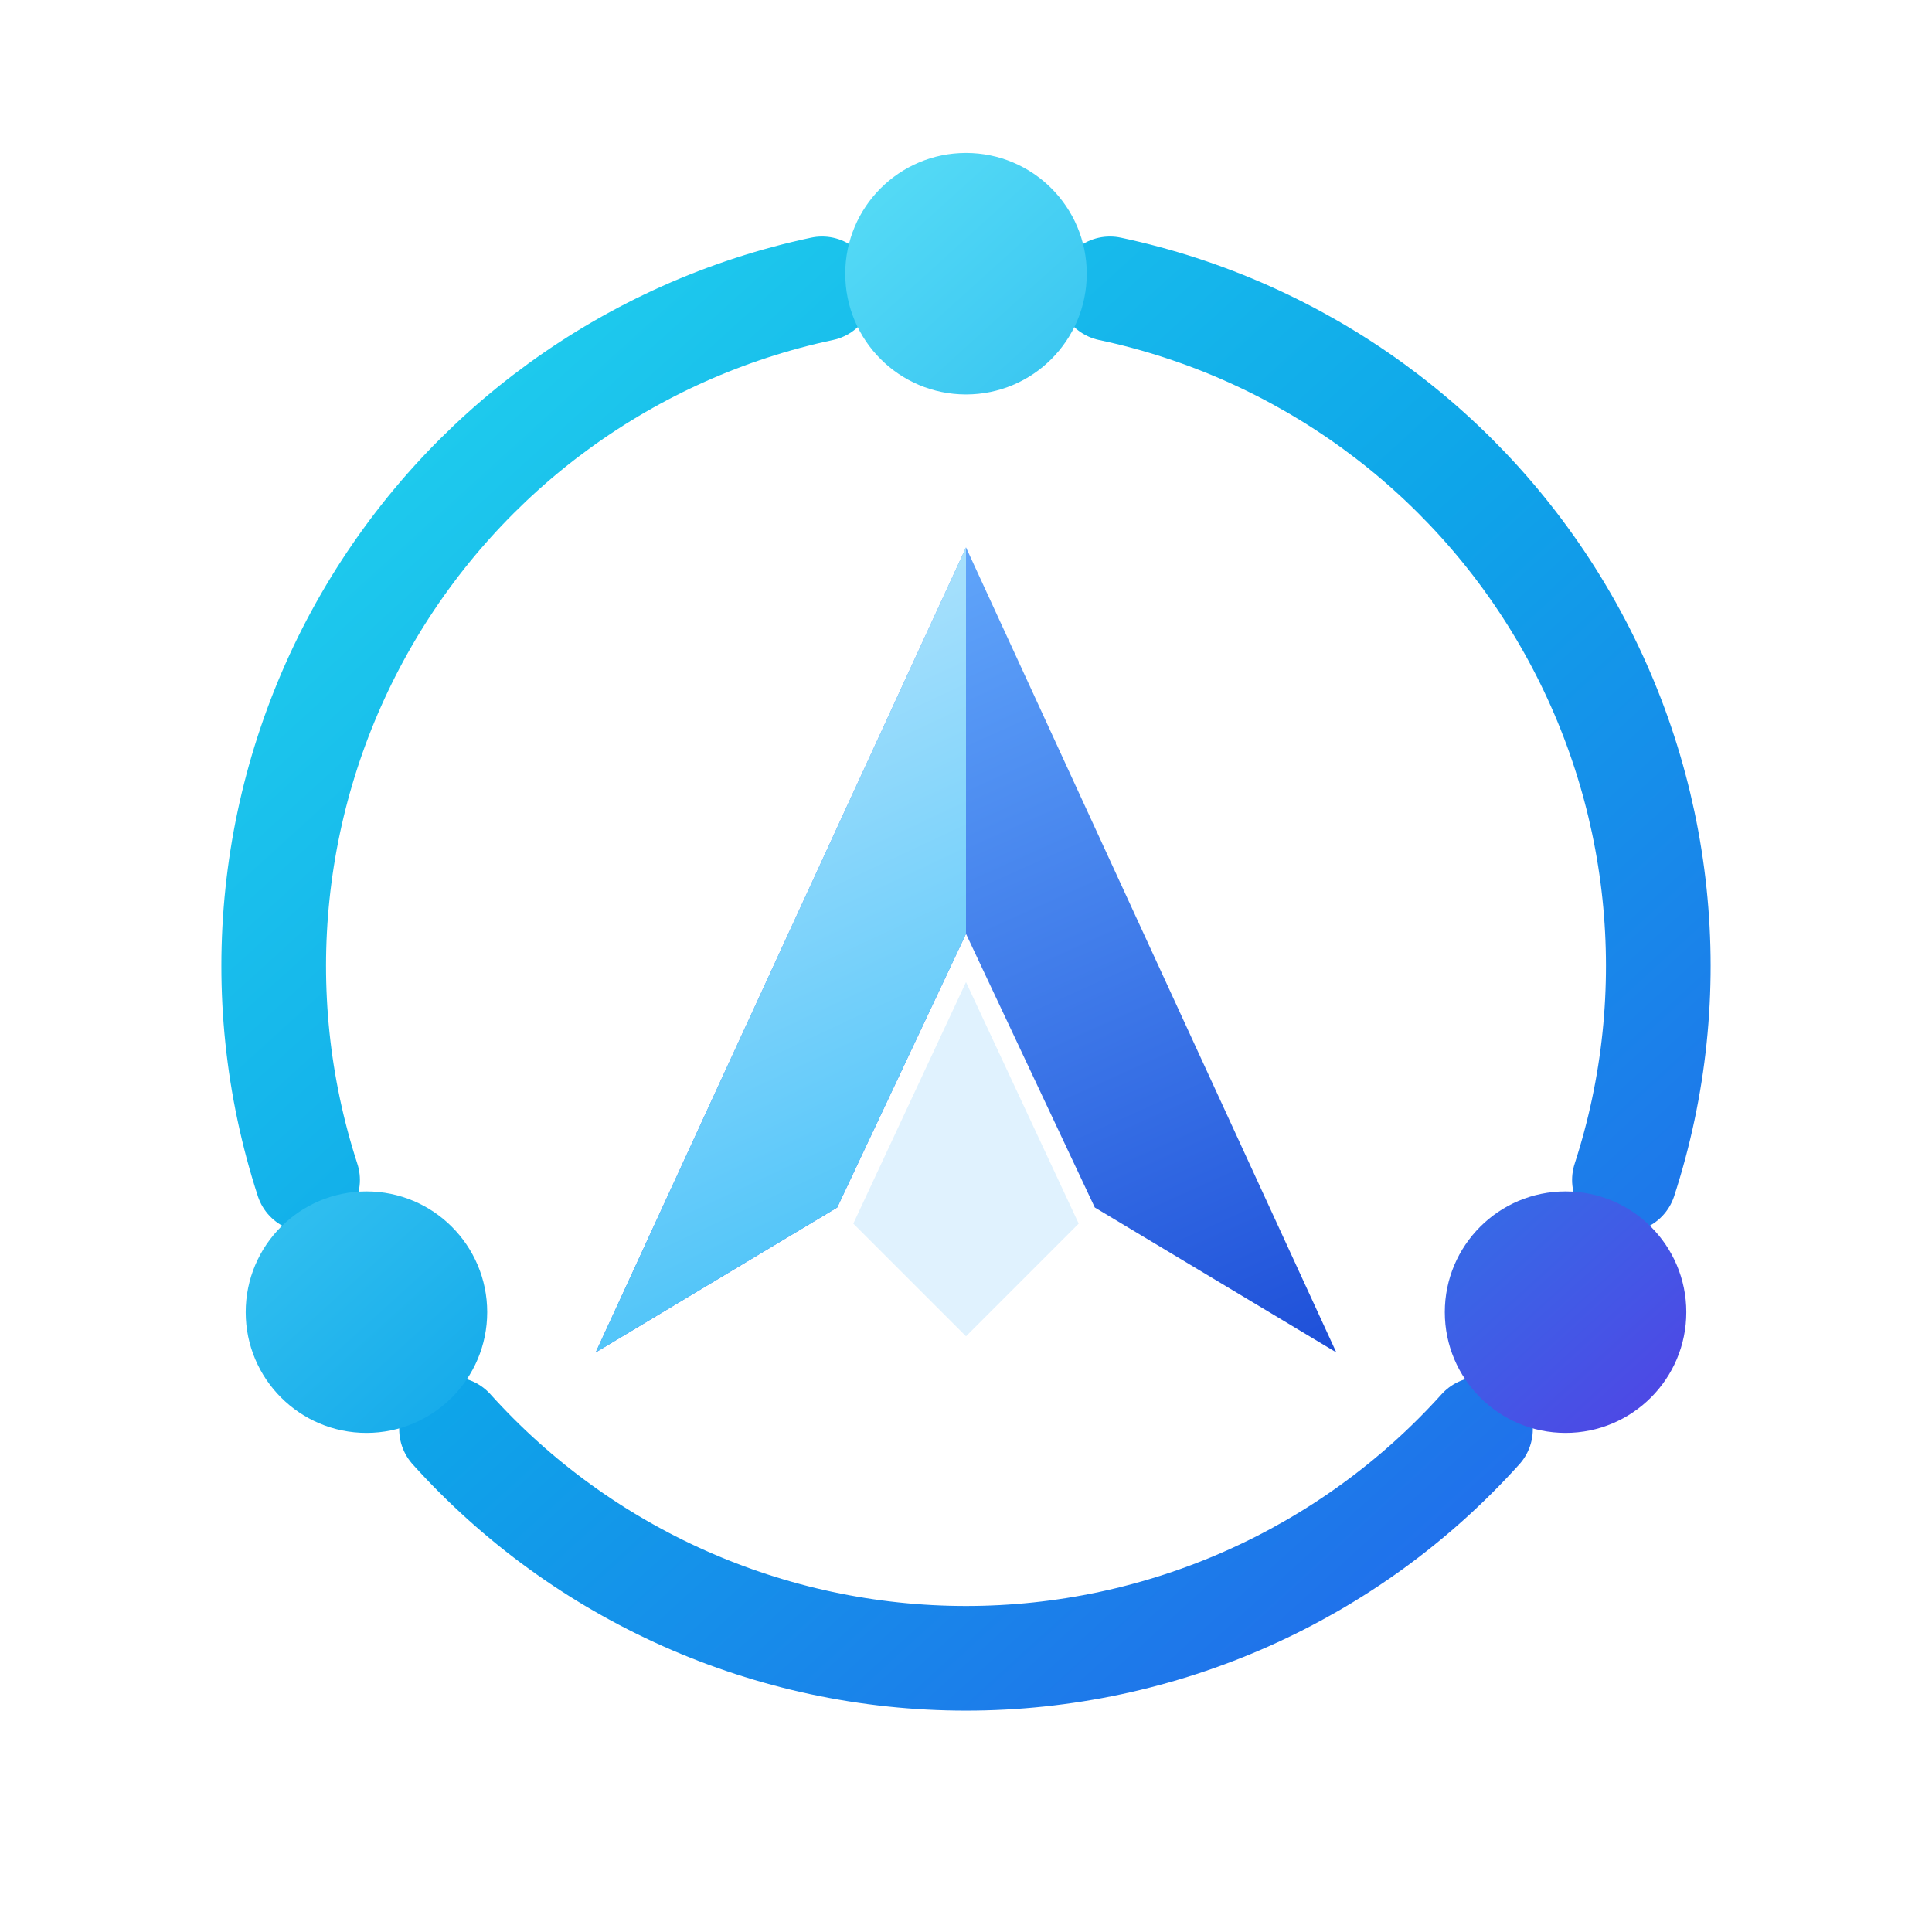
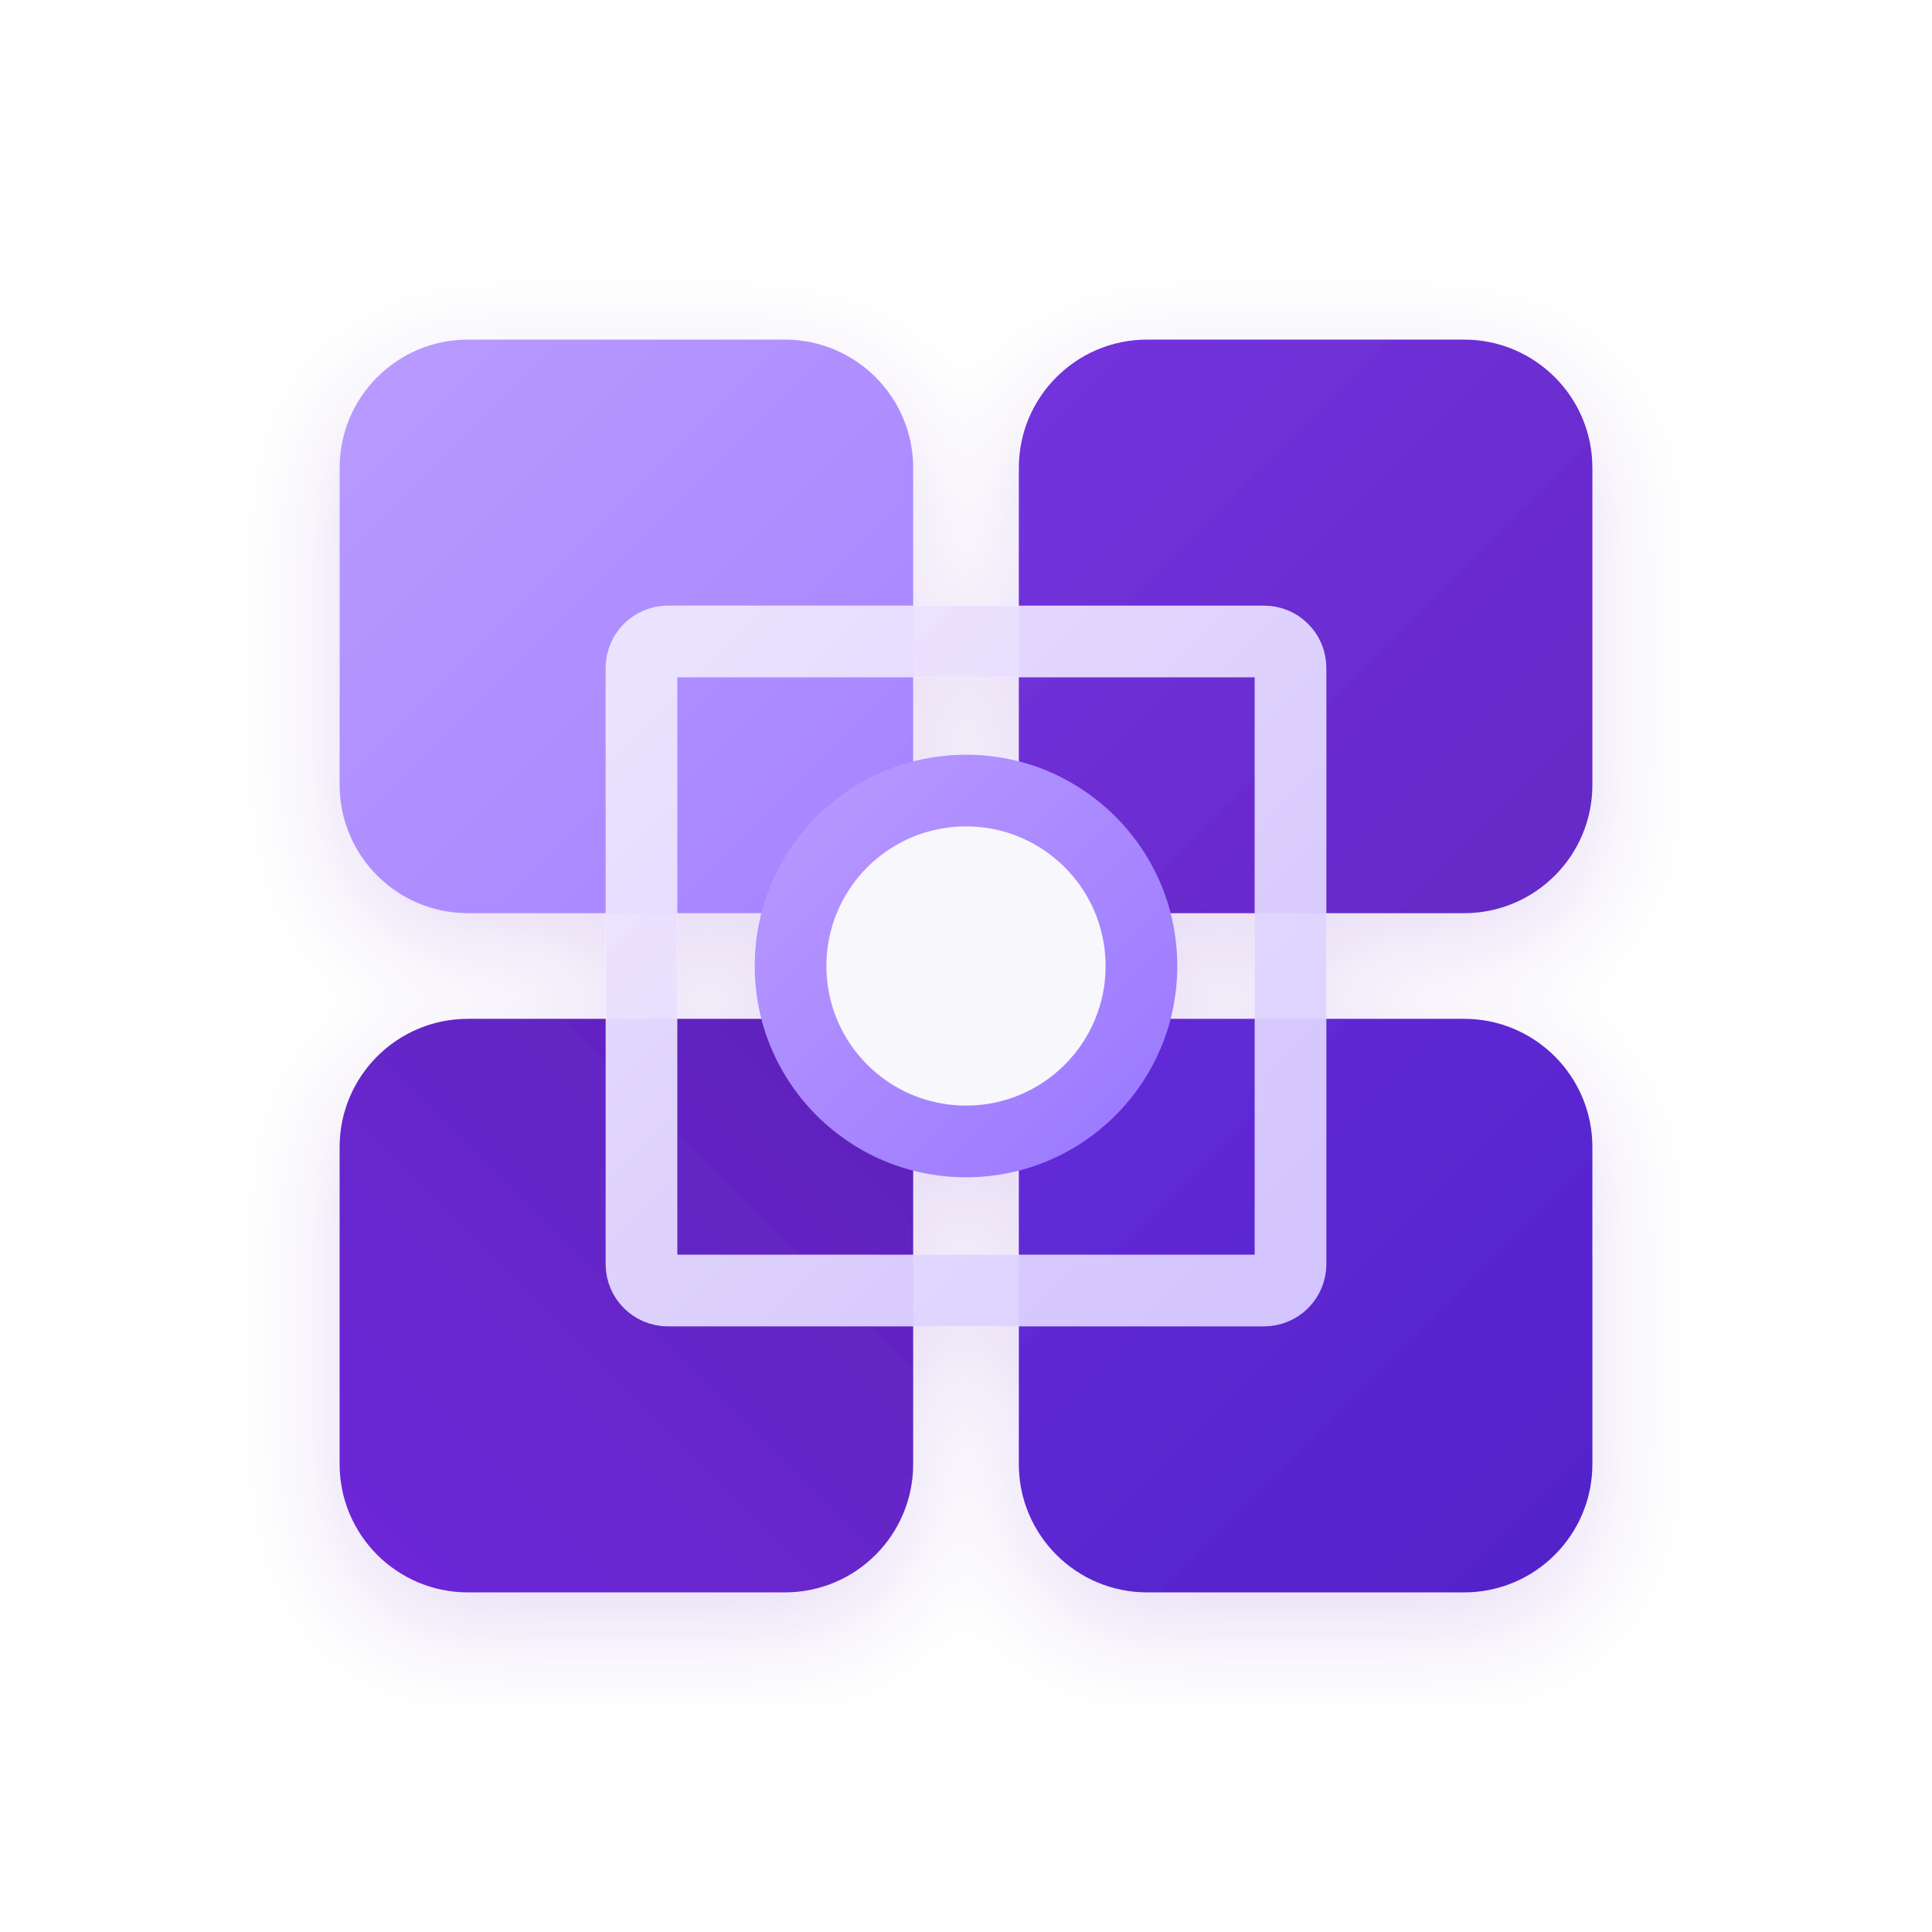
- <svg xmlns="http://www.w3.org/2000/svg" width="512" height="512" viewBox="0 0 120 120" fill="none" role="img" aria-labelledby="title desc">
+ <svg xmlns="http://www.w3.org/2000/svg" width="1024" height="1024" viewBox="0 0 1024 1024" fill="none">
  <defs>
-     <linearGradient id="orbit" x1="22" y1="16" x2="101" y2="103" gradientUnits="userSpaceOnUse">
-       <stop offset="0" stop-color="#22D3EE" />
-       <stop offset="0.48" stop-color="#0EA5E9" />
-       <stop offset="1" stop-color="#2563EB" />
+     <linearGradient id="g1" x1="180" y1="180" x2="844" y2="844" gradientUnits="userSpaceOnUse">
+       <stop offset="0" stop-color="#B99BFF" />
+       <stop offset="1" stop-color="#8E66FF" />
    </linearGradient>
-     <linearGradient id="arrowLeft" x1="38" y1="36" x2="61" y2="85" gradientUnits="userSpaceOnUse">
-       <stop offset="0" stop-color="#BAE6FD" />
-       <stop offset="1" stop-color="#38BDF8" />
+     <linearGradient id="g2" x1="180" y1="180" x2="844" y2="844" gradientUnits="userSpaceOnUse">
+       <stop offset="0" stop-color="#7C3AED" />
+       <stop offset="1" stop-color="#5B21B6" />
    </linearGradient>
-     <linearGradient id="arrowRight" x1="60" y1="34" x2="83" y2="85" gradientUnits="userSpaceOnUse">
-       <stop offset="0" stop-color="#60A5FA" />
-       <stop offset="1" stop-color="#1D4ED8" />
+     <linearGradient id="g3" x1="180" y1="844" x2="844" y2="180" gradientUnits="userSpaceOnUse">
+       <stop offset="0" stop-color="#6D28D9" />
+       <stop offset="1" stop-color="#4C1D95" />
    </linearGradient>
-     <linearGradient id="nodes" x1="31" y1="17" x2="99" y2="92" gradientUnits="userSpaceOnUse">
-       <stop offset="0" stop-color="#67E8F9" />
-       <stop offset="0.55" stop-color="#0EA5E9" />
-       <stop offset="1" stop-color="#4F46E5" />
+     <linearGradient id="g4" x1="844" y1="844" x2="180" y2="180" gradientUnits="userSpaceOnUse">
+       <stop offset="0" stop-color="#5120C9" />
+       <stop offset="1" stop-color="#7C3AED" />
    </linearGradient>
+     <linearGradient id="frame" x1="350" y1="350" x2="674" y2="674" gradientUnits="userSpaceOnUse">
+       <stop offset="0" stop-color="#EEE7FF" stop-opacity="0.95" />
+       <stop offset="1" stop-color="#D9CCFF" stop-opacity="0.95" />
+     </linearGradient>
+     <linearGradient id="ring" x1="430" y1="430" x2="594" y2="594" gradientUnits="userSpaceOnUse">
+       <stop offset="0" stop-color="#B696FF" />
+       <stop offset="1" stop-color="#9D7BFF" />
+     </linearGradient>
+     <filter id="shadow" x="120" y="120" width="784" height="784" filterUnits="userSpaceOnUse" color-interpolation-filters="sRGB">
+       <feDropShadow dx="0" dy="18" stdDeviation="28" flood-color="#5B21B6" flood-opacity="0.14" />
+     </filter>
  </defs>
-   <path d="M68.94 17.94            A43 43 0 0 1 100.895 73.288" stroke="url(#orbit)" stroke-width="6.5" stroke-linecap="round" />
-   <path d="M91.955 88.773            A43 43 0 0 1 28.045 88.773" stroke="url(#orbit)" stroke-width="6.5" stroke-linecap="round" />
-   <path d="M19.105 73.288            A43 43 0 0 1 51.06 17.94" stroke="url(#orbit)" stroke-width="6.5" stroke-linecap="round" />
-   <circle cx="60" cy="17" r="7.5" fill="url(#nodes)" />
-   <circle cx="97.239" cy="81.5" r="7.5" fill="url(#nodes)" />
-   <circle cx="22.761" cy="81.5" r="7.5" fill="url(#nodes)" />
-   <path d="M60 34L83 84L68 75L60 58L52 75L37 84L60 34Z" fill="url(#arrowRight)" />
-   <path d="M60 34L60 58L52 75L37 84L60 34Z" fill="url(#arrowLeft)" />
-   <path d="M60 61L67 76L60 83L53 76L60 61Z" fill="#E0F2FE" />
+   <g filter="url(#shadow)">
+     <rect x="180" y="180" width="304" height="304" rx="68" fill="url(#g1)" />
+     <rect x="540" y="180" width="304" height="304" rx="68" fill="url(#g2)" />
+     <rect x="180" y="540" width="304" height="304" rx="68" fill="url(#g3)" />
+     <rect x="540" y="540" width="304" height="304" rx="68" fill="url(#g4)" />
+     <rect x="340" y="340" width="344" height="344" rx="14" stroke="url(#frame)" stroke-width="38" />
+     <circle cx="512" cy="512" r="112" fill="url(#ring)" />
+     <circle cx="512" cy="512" r="74" fill="#F8F7FC" />
+   </g>
</svg>
